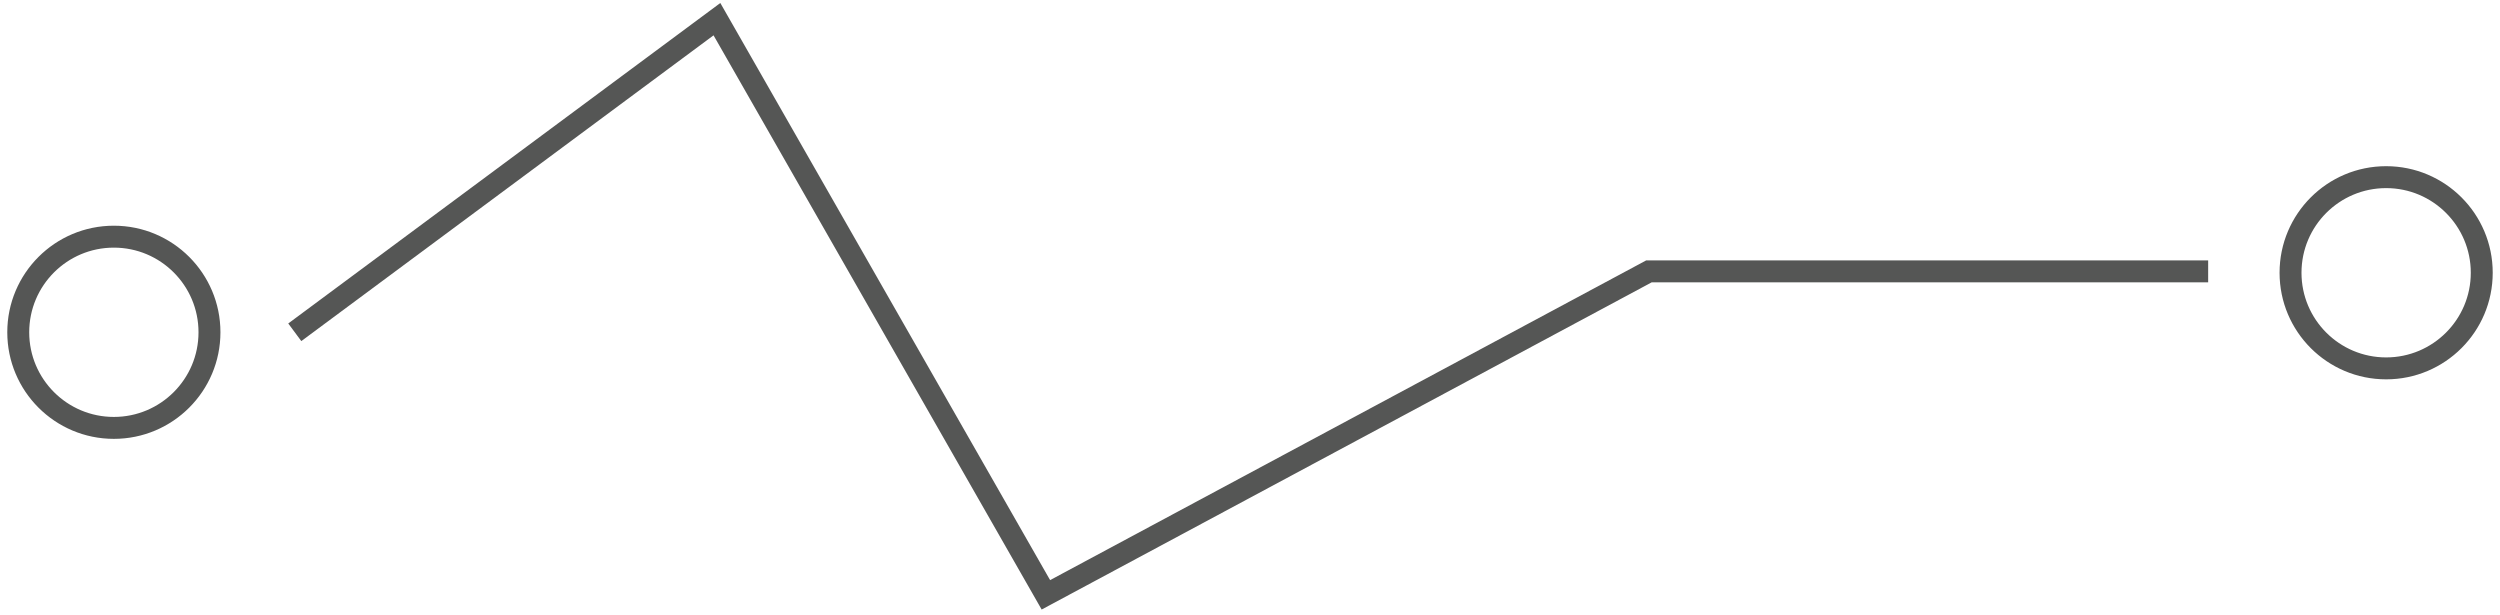
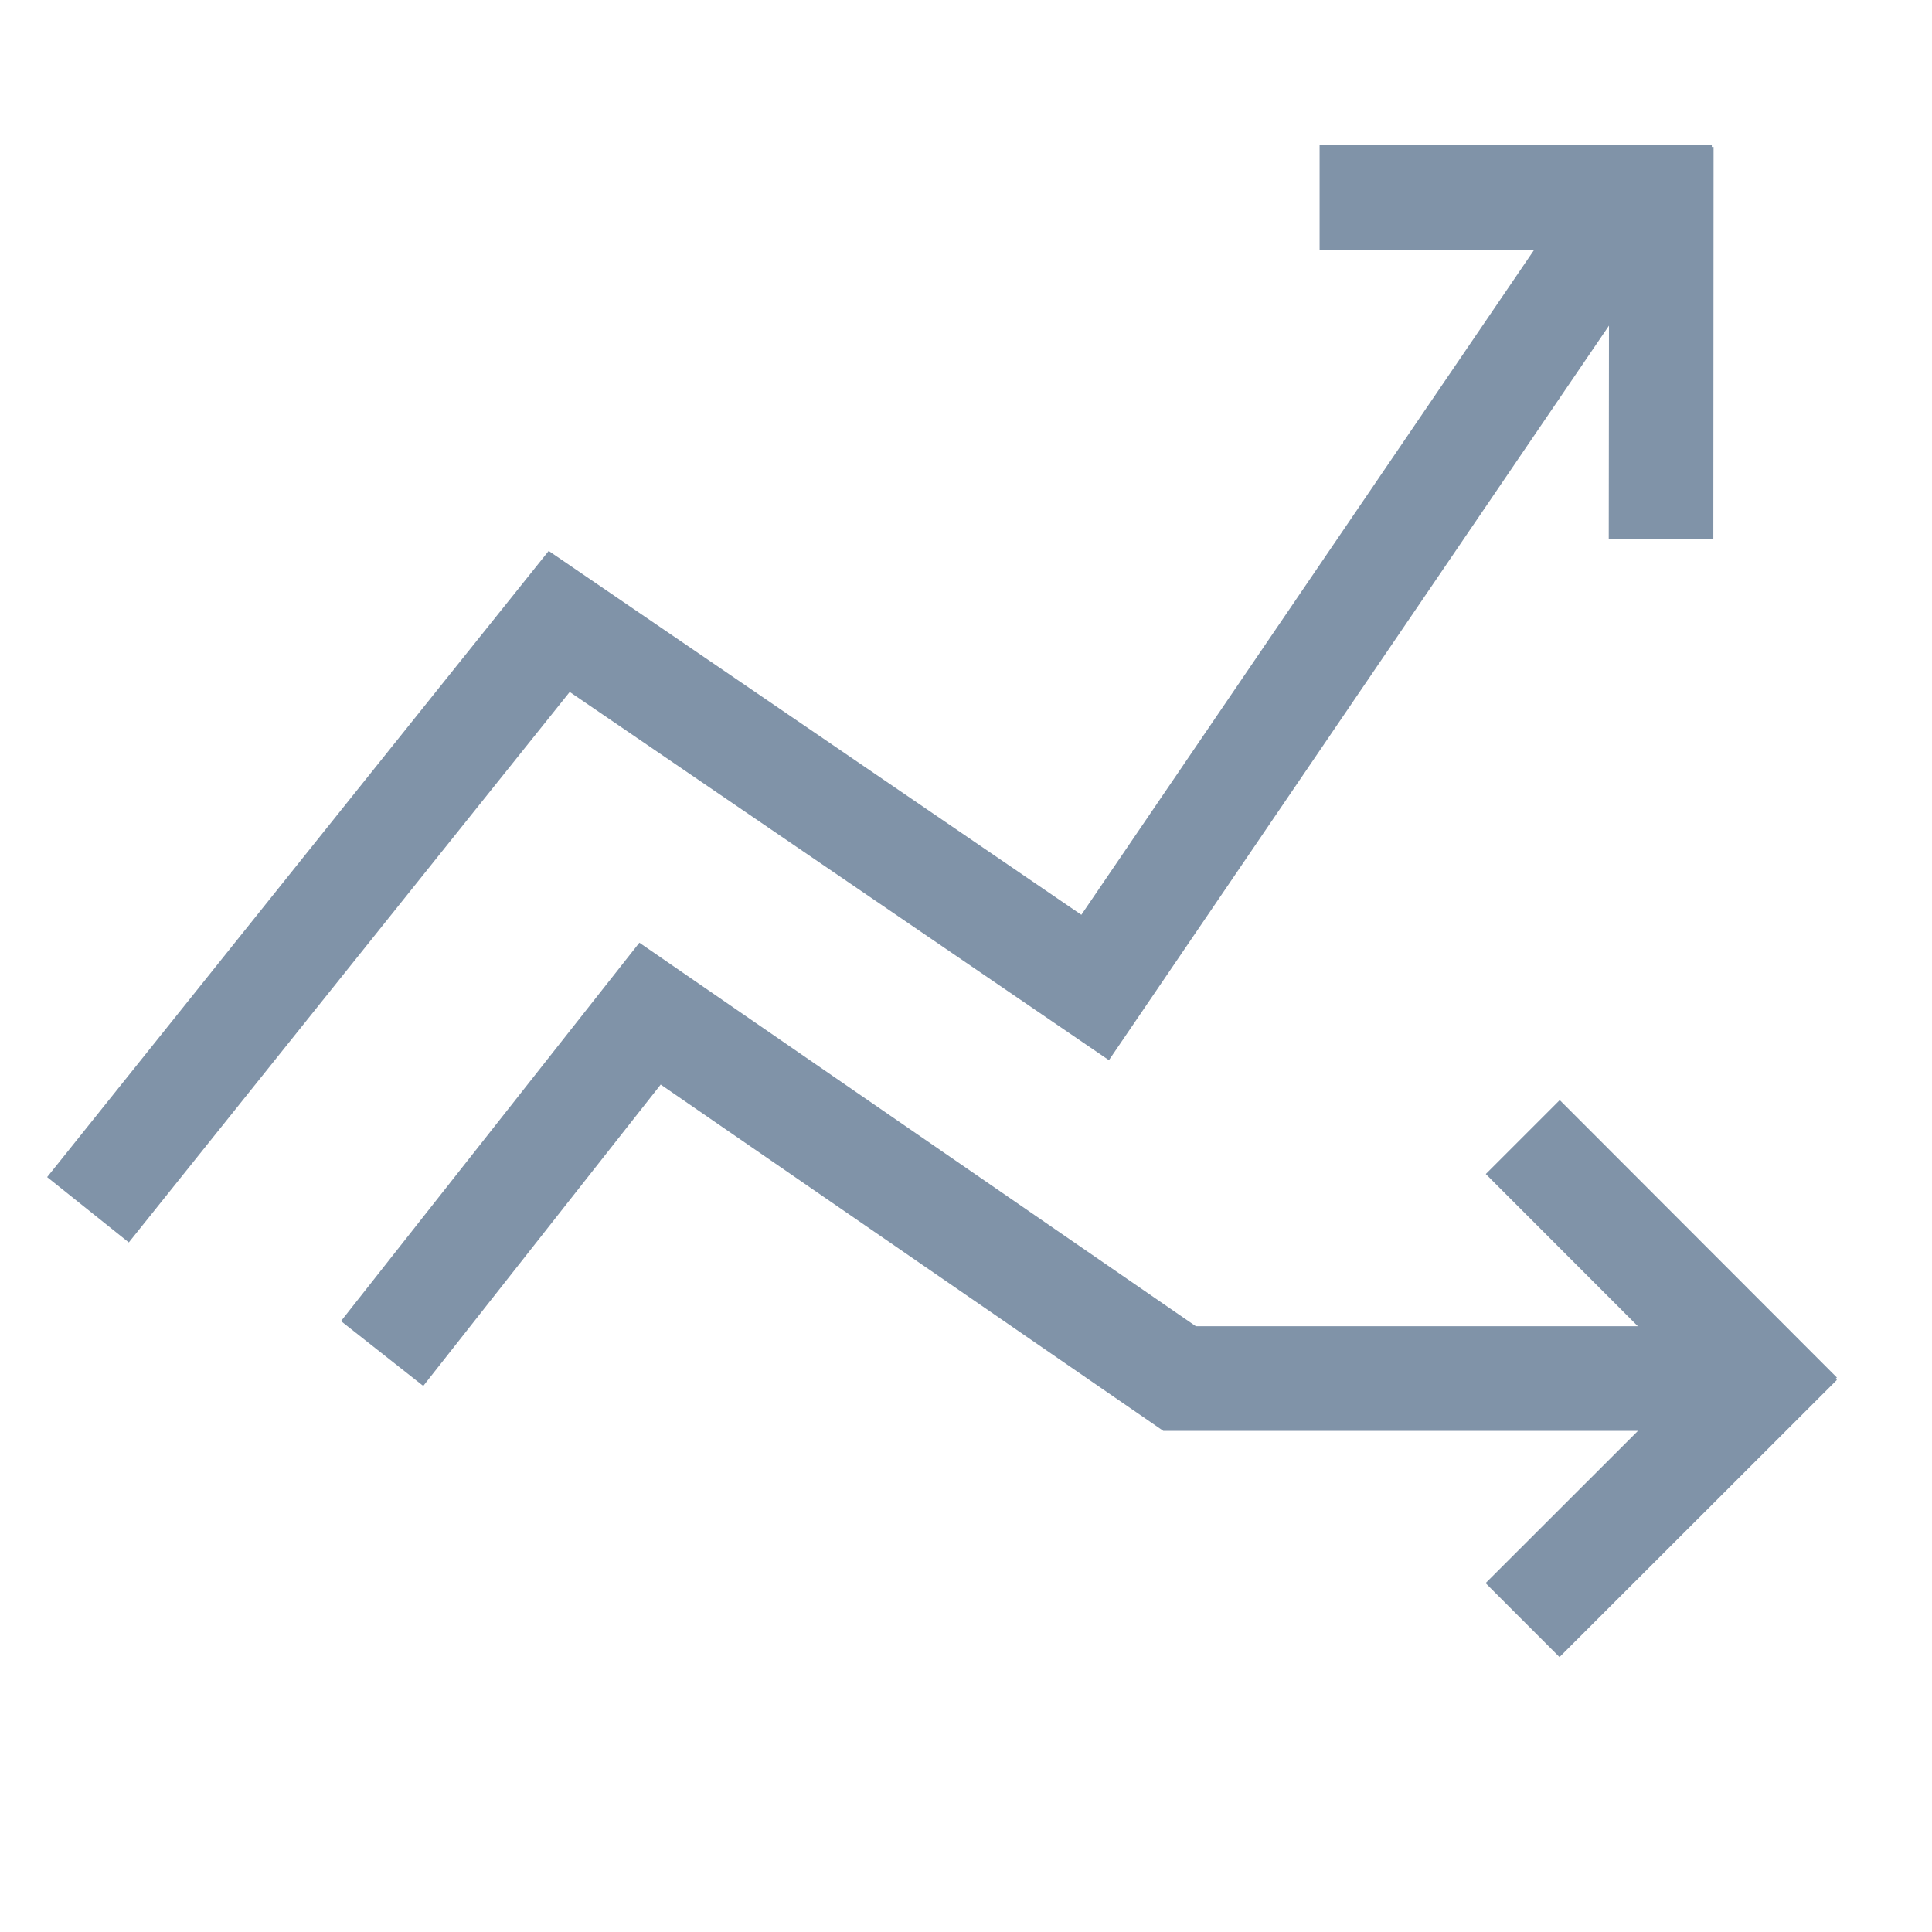
- <svg xmlns="http://www.w3.org/2000/svg" version="1.1" id="Layer_1" x="0px" y="0px" width="57px" height="14px" viewBox="0.834 -4.884 57 14" enable-background="new 0.834 -4.884 57 14" xml:space="preserve">
-   <g>
-     <circle fill="none" stroke="#555655" stroke-width="0.5" stroke-miterlimit="10" cx="3.43" cy="2.692" r="2.18" />
-     <circle fill="none" stroke="#555655" stroke-width="0.5" stroke-miterlimit="10" cx="55.238" cy="1.335" r="2.18" />
-     <polyline fill="none" stroke="#555655" stroke-width="0.5" stroke-miterlimit="10" points="7.555,2.692 17.18,-4.447 24.68,8.678    38.43,1.303 51.18,1.303  " />
+ <svg xmlns="http://www.w3.org/2000/svg" version="1.1" id="Layer_1" x="0px" y="0px" width="50px" height="50px" viewBox="0 0 50 50" enable-background="new 0 0 50 50" xml:space="preserve">
+   <g id="analitics_1_">
+     <polygon fill="#8093A8" points="28.699,27.437 41.64,8.428 41.634,13.952 44.341,13.952 44.347,3.802 44.301,3.802 44.301,3.758    34.151,3.755 34.151,6.461 39.705,6.464 27.985,23.675 14.2,14.258 1.22,30.463 3.334,32.154 14.744,17.908  " />
+     <polygon fill="#8093A8" points="40.366,28.47 38.452,30.384 42.388,34.323 30.949,34.323 16.547,24.397 8.825,34.19 10.954,35.868    17.099,28.068 30.105,37.03 42.391,37.03 38.447,40.971 40.36,42.885 47.539,35.712 47.508,35.681 47.539,35.651  " />
  </g>
</svg>
